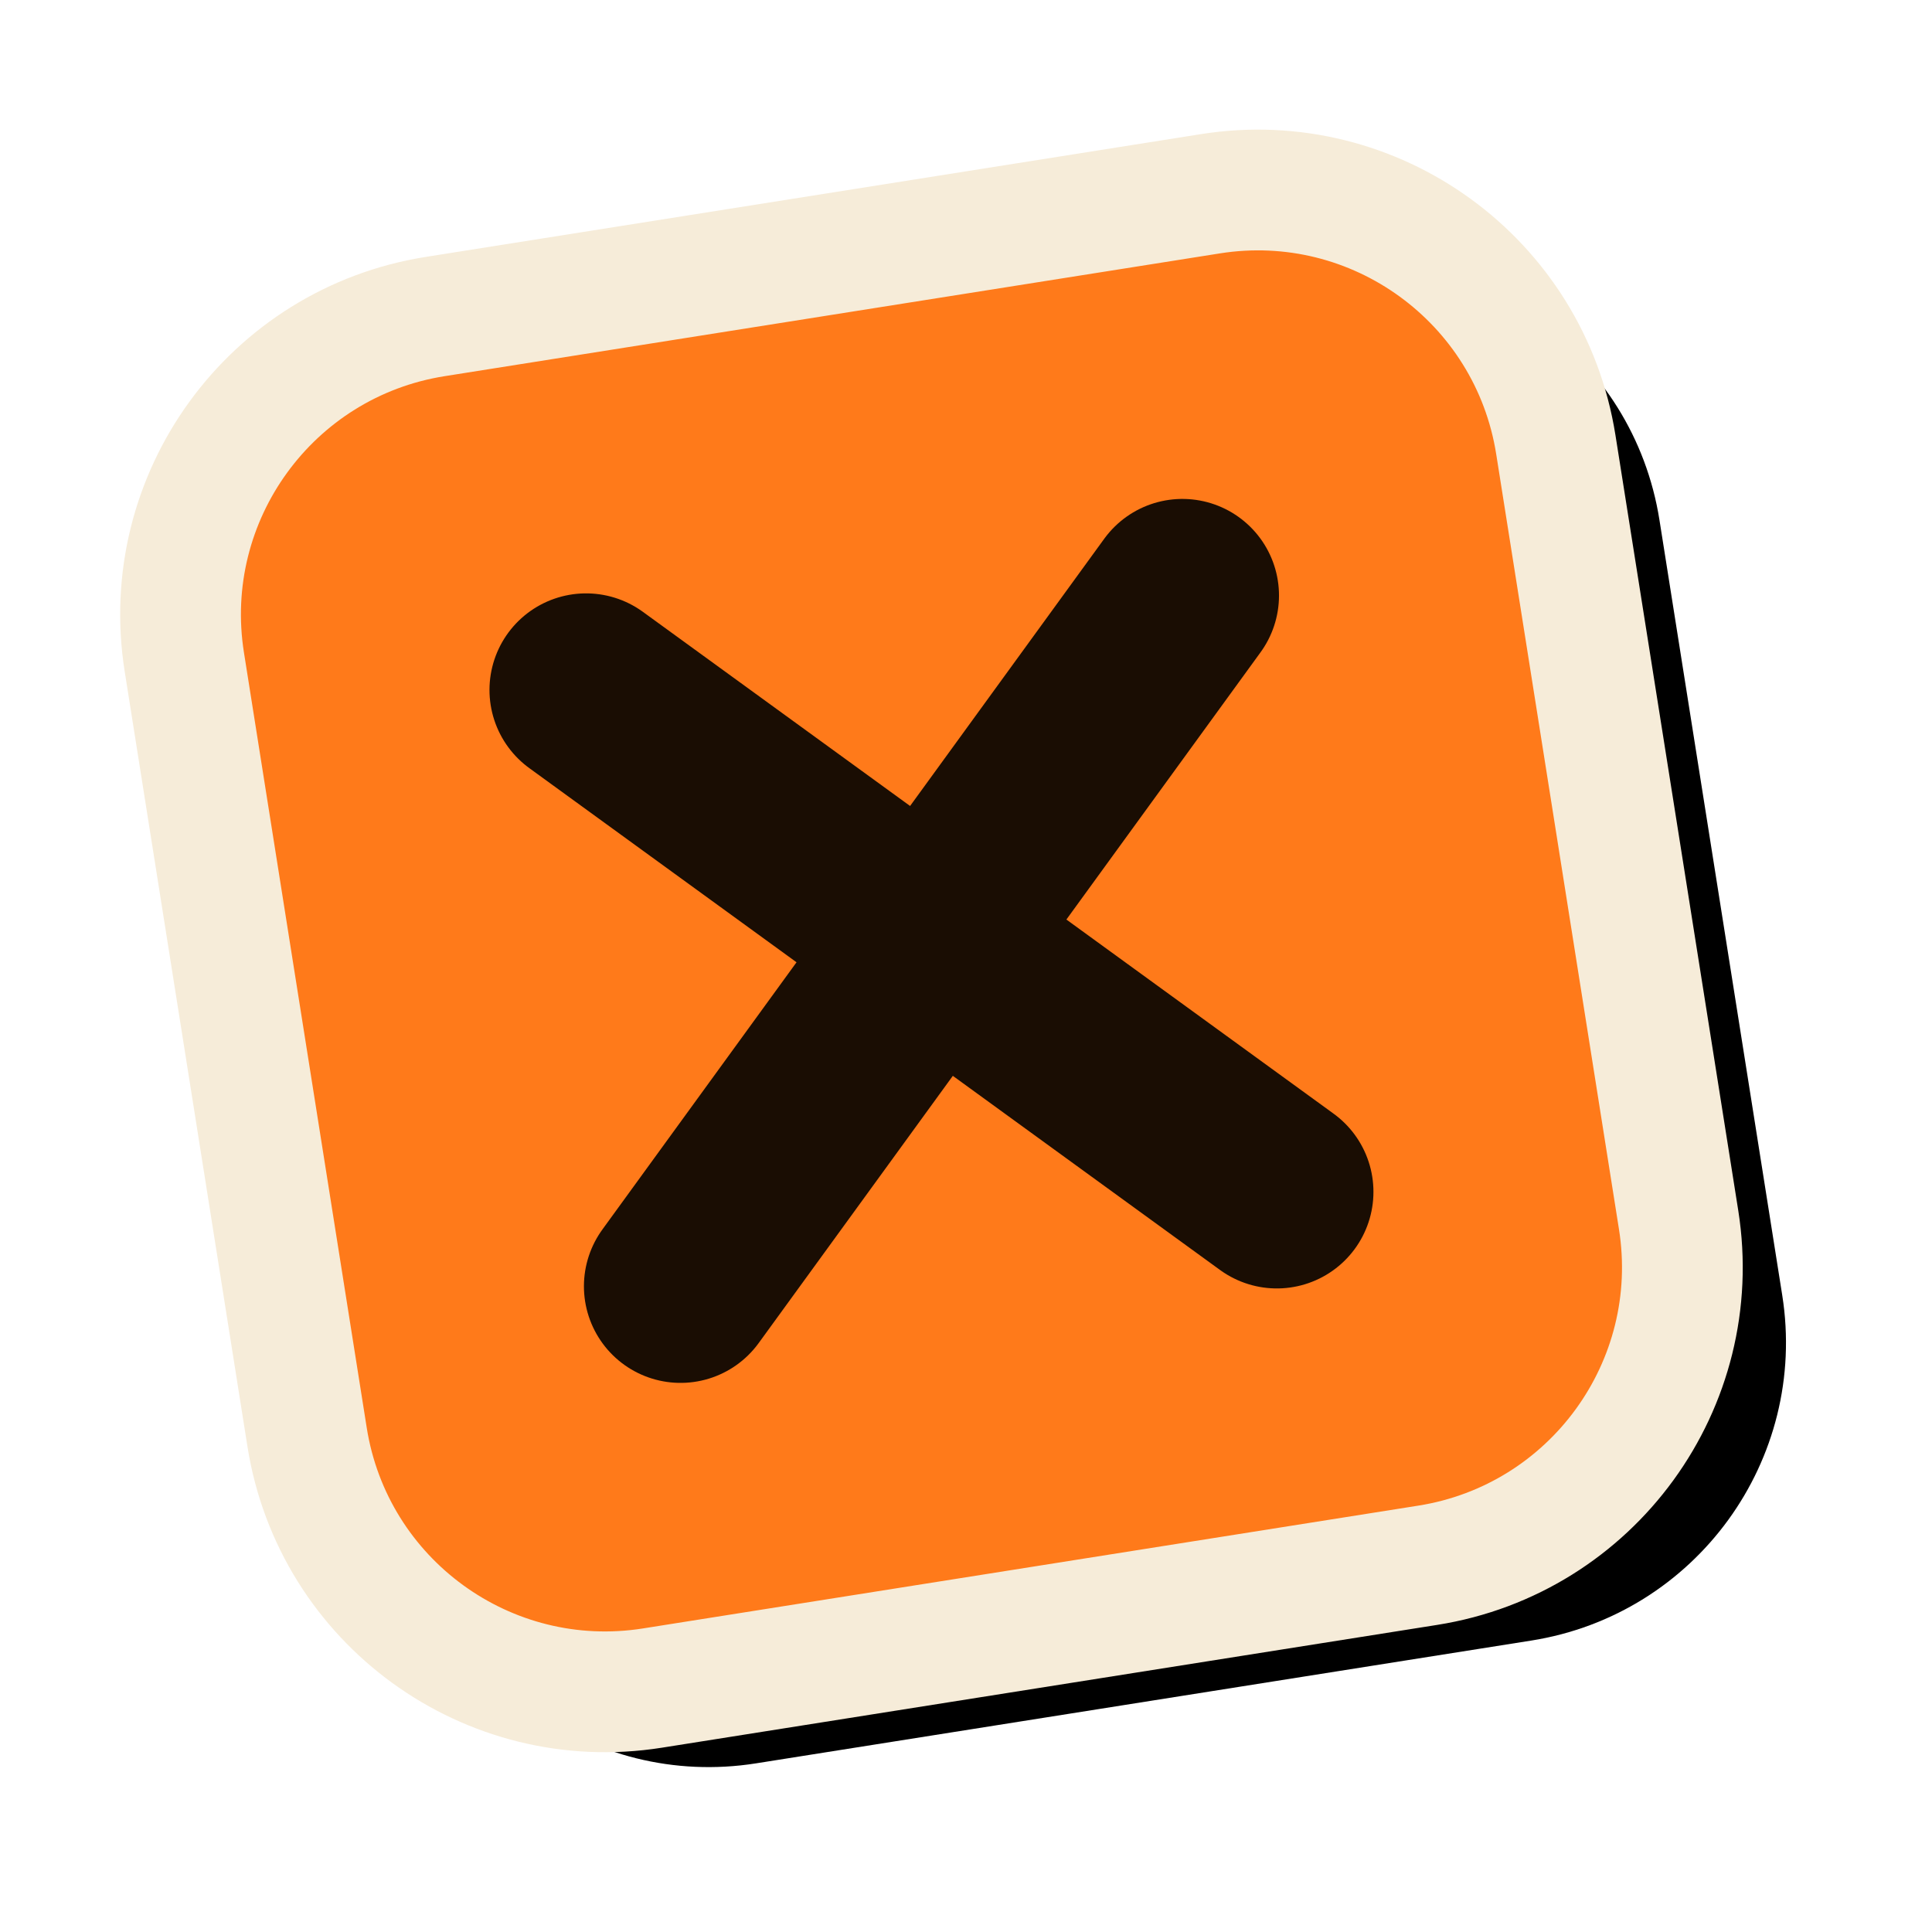
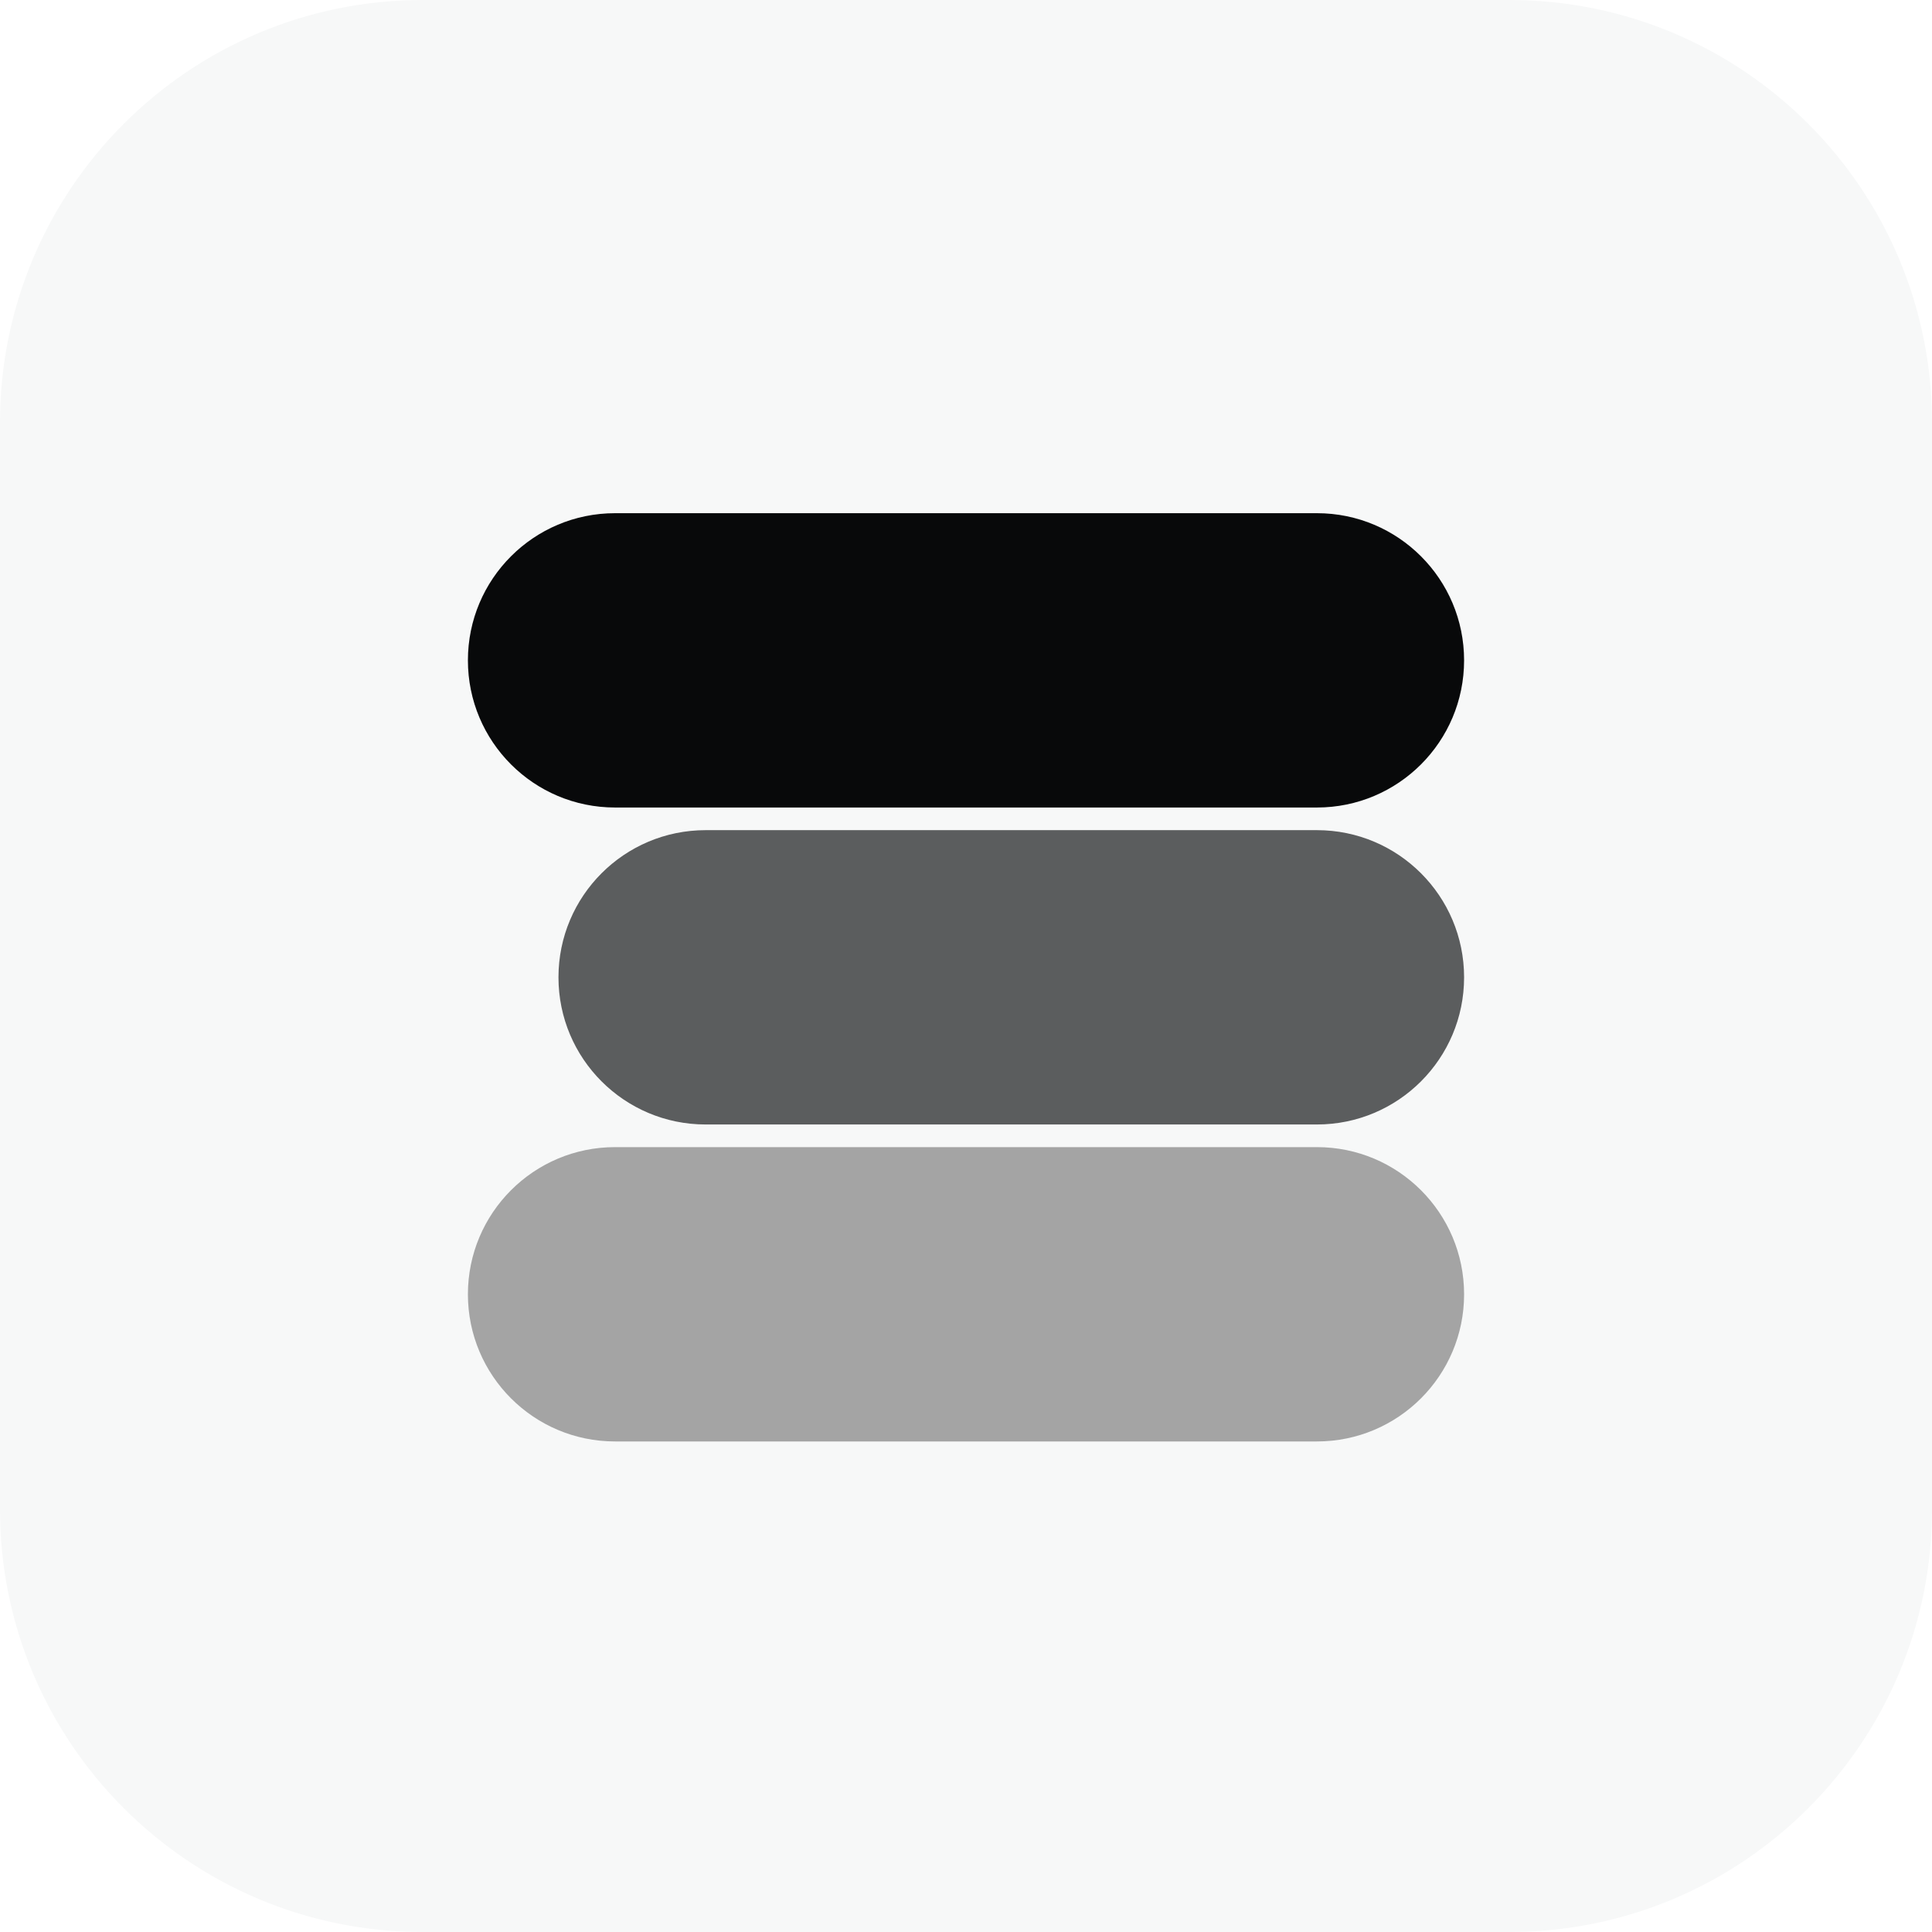
- <svg xmlns="http://www.w3.org/2000/svg" viewBox="0 0 32 32">
-   <g transform="rotate(-9 16 16)">
-     <rect x="5.5" y="5.5" width="23" height="23" rx="5" fill="#000" />
-     <rect x="4" y="4" width="23" height="23" rx="5" fill="#ff7a1a" stroke="#f6ecd9" stroke-width="2" />
-     <path d="M10.5 10.5l10 10M20.5 10.5l-10 10" stroke="#1a0d03" stroke-width="3.2" stroke-linecap="round" fill="none" />
+ <svg xmlns="http://www.w3.org/2000/svg" viewBox="0 0 64 64">
+   <rect width="64" height="64" rx="14" fill="#f7f8f8" />
+   <g transform="translate(8 8) scale(.75)">
+     <rect x="10" y="40" width="44" height="13" rx="6.5" fill="#08090a" opacity=".35" />
+     <rect x="14" y="26" width="40" height="13" rx="6.5" fill="#08090a" opacity=".65" />
+     <rect x="10" y="12" width="44" height="13" rx="6.5" fill="#08090a" />
  </g>
</svg>
